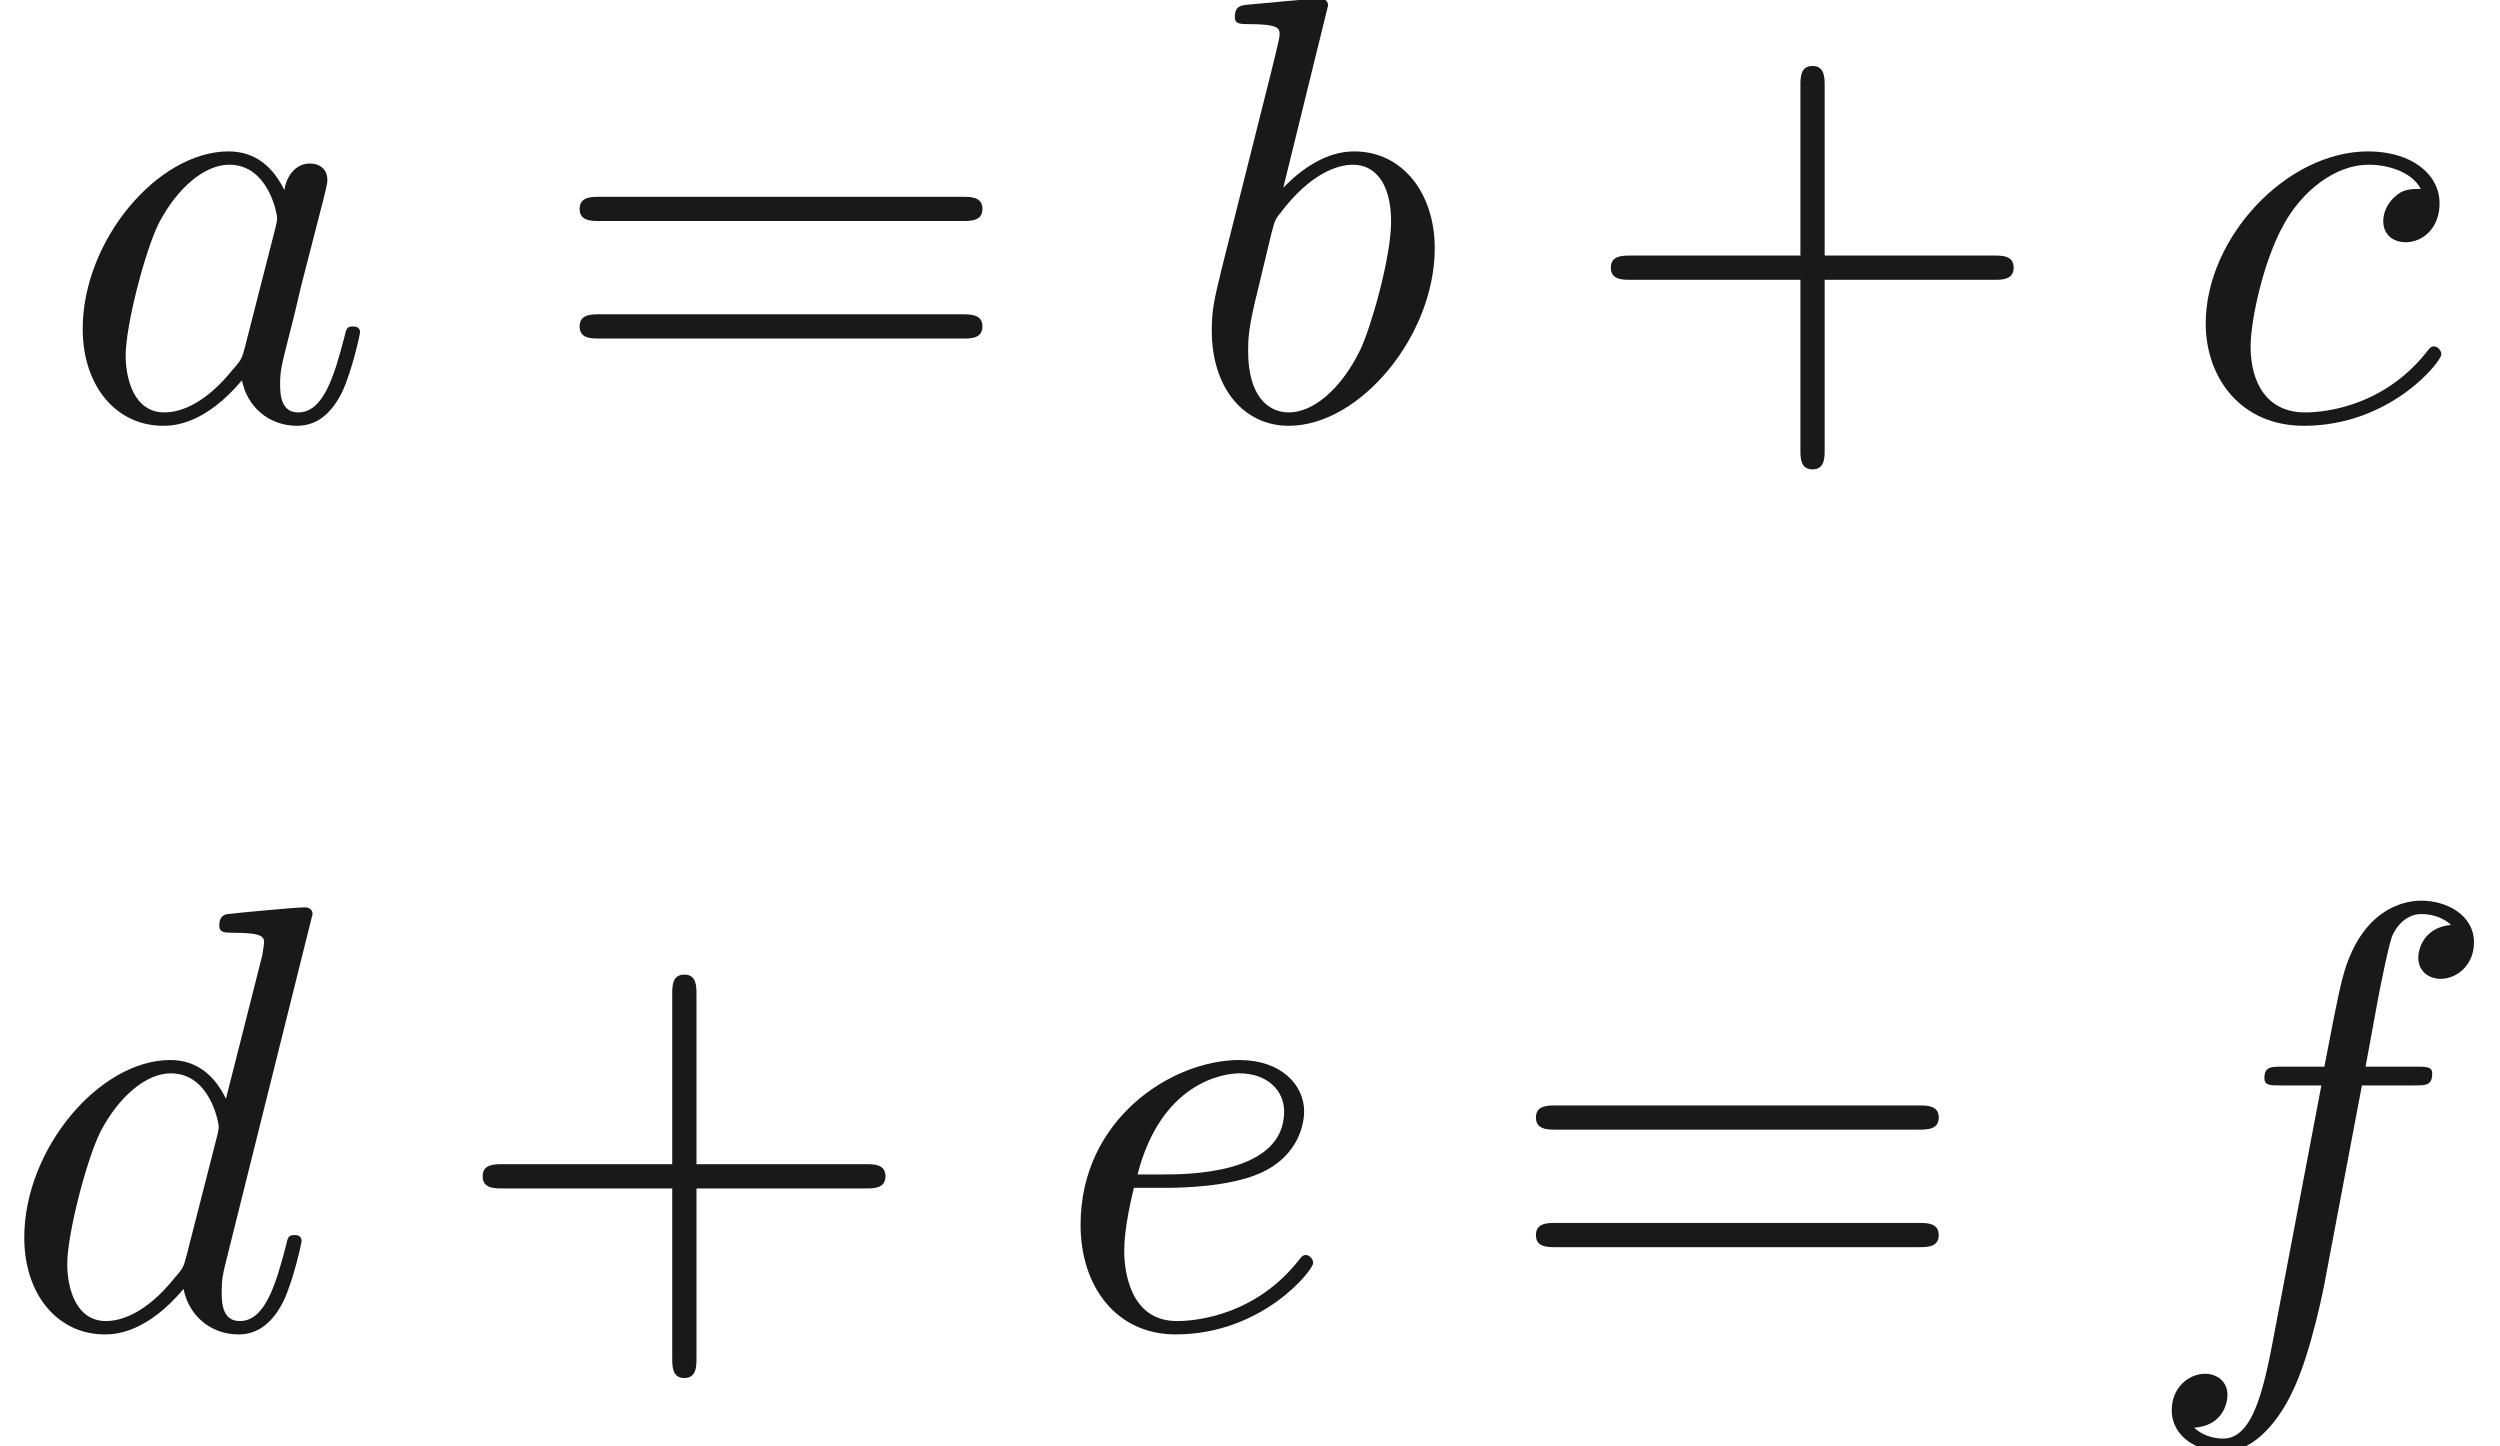
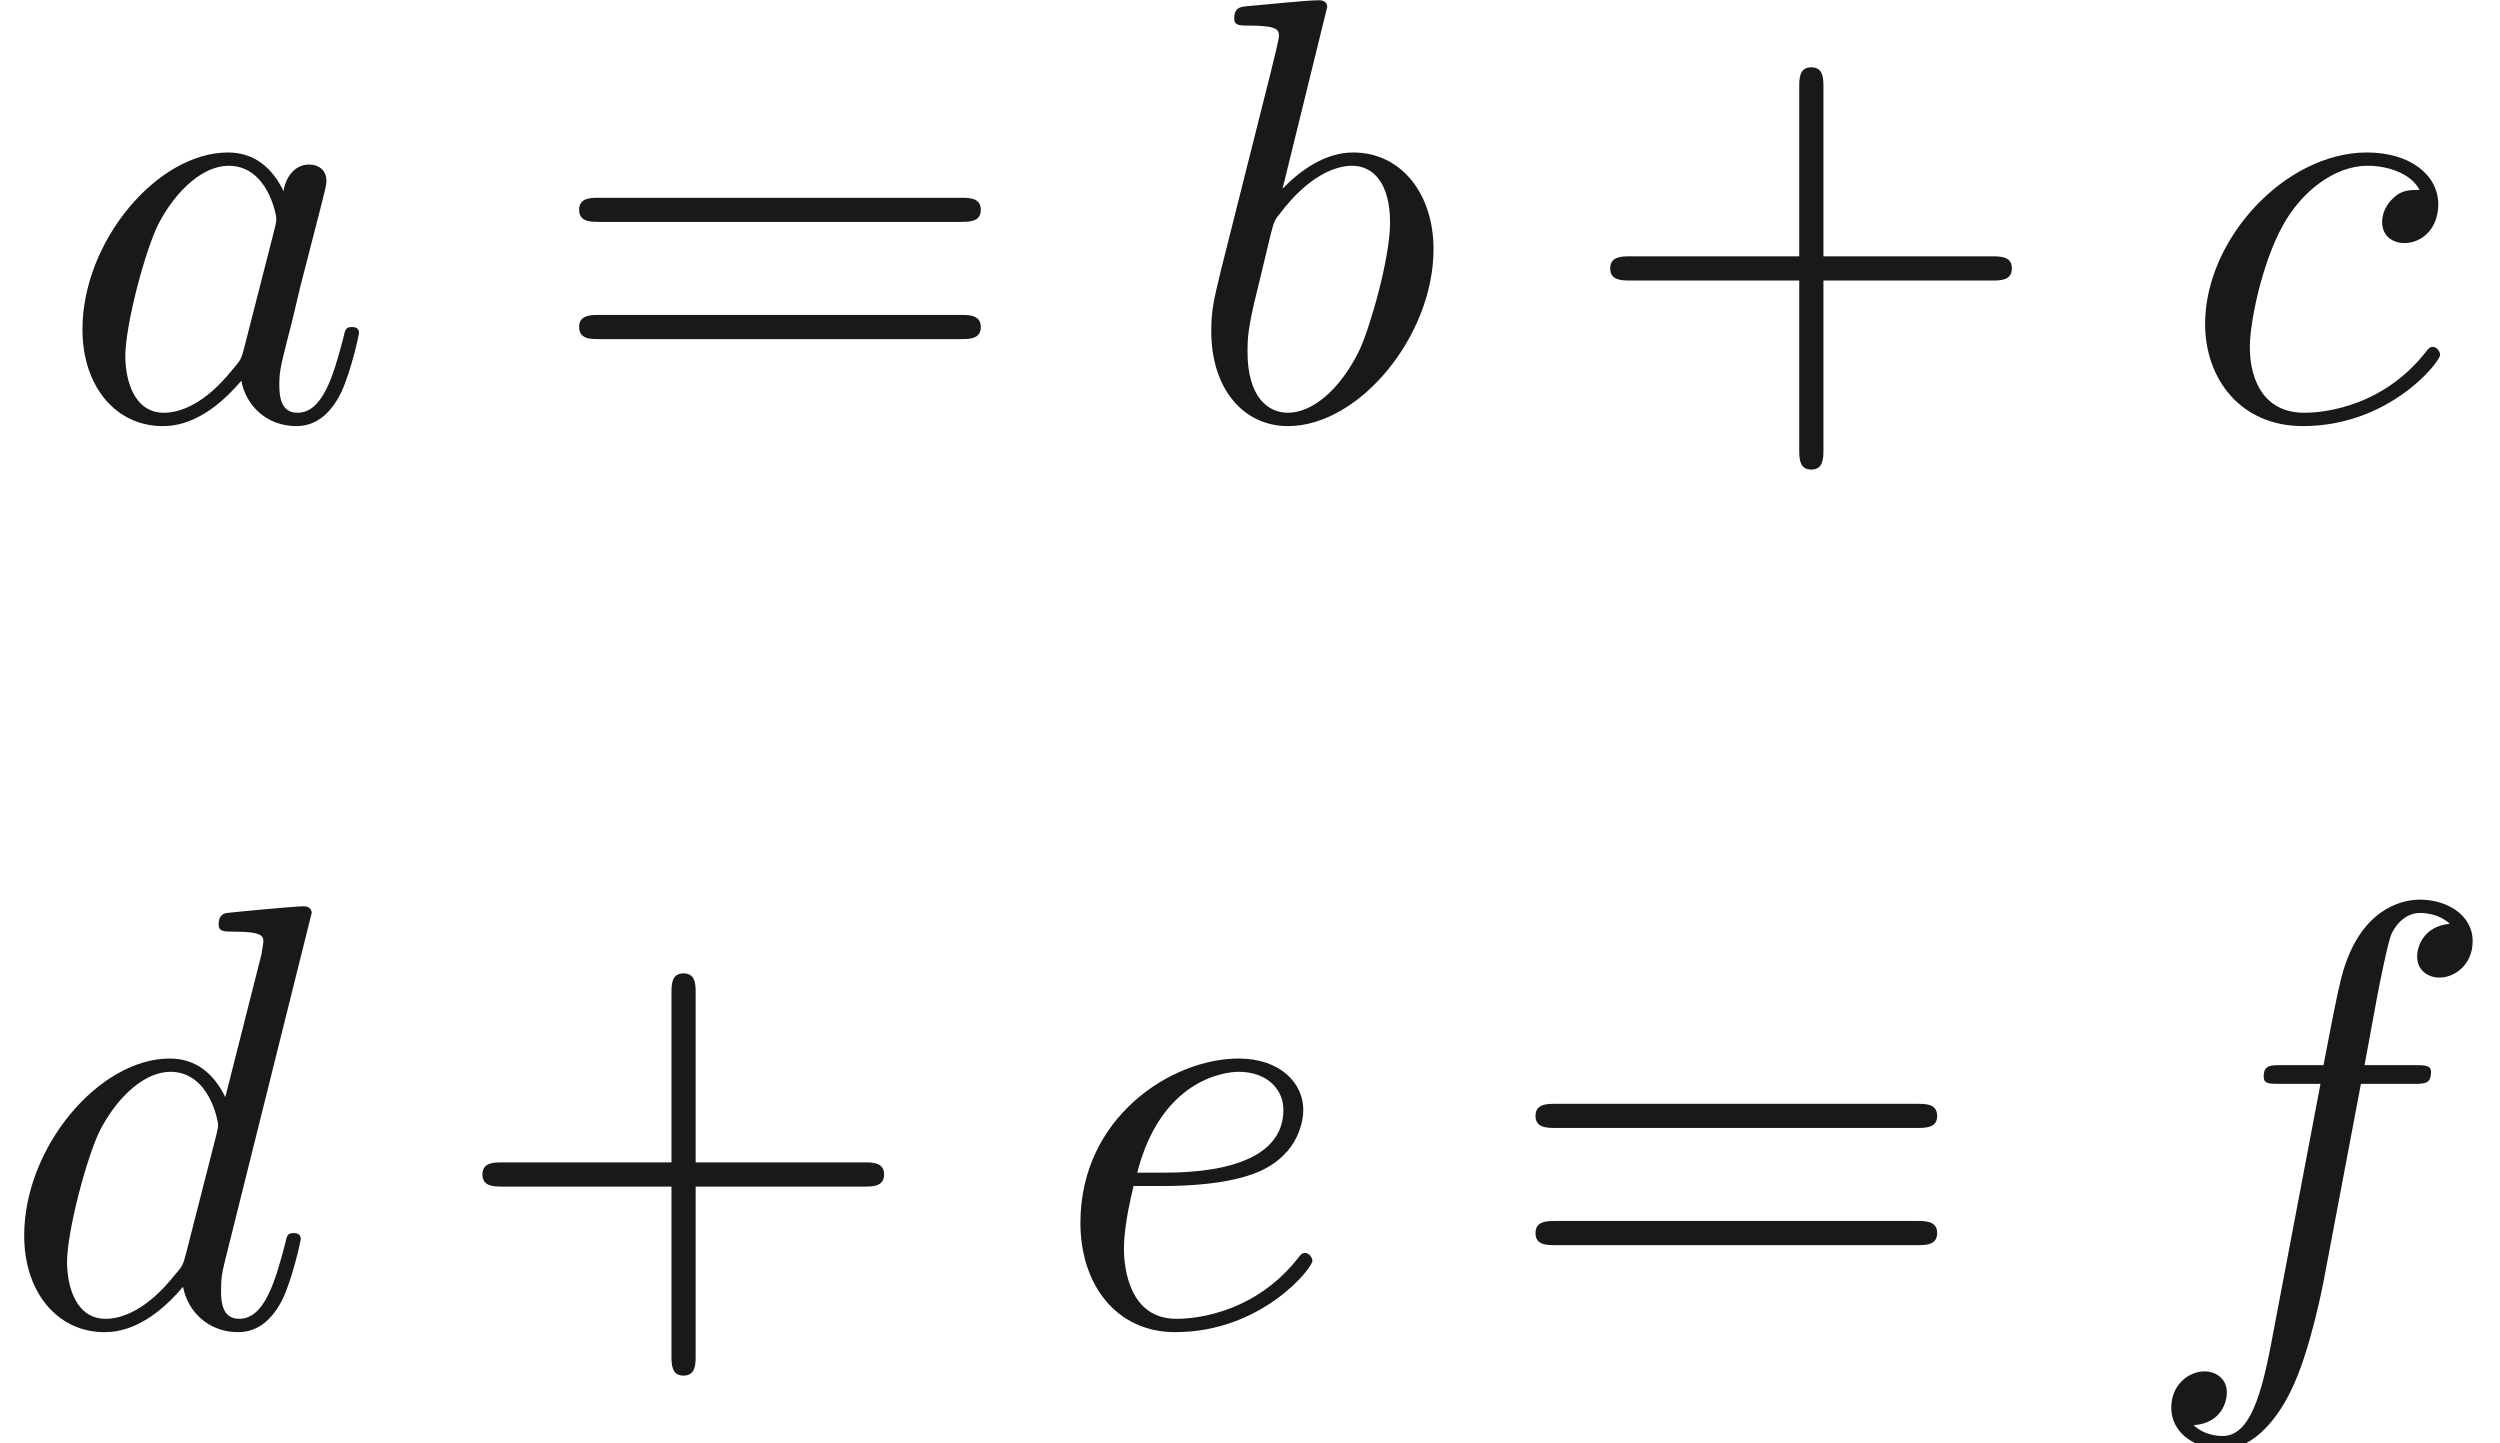
- <svg xmlns="http://www.w3.org/2000/svg" xmlns:ns1="http://github.com/leegao/readme2tex/" xmlns:xlink="http://www.w3.org/1999/xlink" height="23.767pt" ns1:offset="0" version="1.1" viewBox="120.417 -59.565 41.117 23.767" width="41.117pt">
+ <svg xmlns="http://www.w3.org/2000/svg" xmlns:ns1="http://github.com/leegao/readme2tex/" xmlns:xlink="http://www.w3.org/1999/xlink" height="23.8pt" ns1:offset="0" version="1.1" viewBox="119.587 -59.591 41.234 23.8" width="41.234pt">
  <defs>
-     <path d="M3.716 -3.766C3.537 -4.135 3.248 -4.403 2.8 -4.403C1.634 -4.403 0.399 -2.939 0.399 -1.484C0.399 -0.548 0.946 0.11 1.724 0.11C1.923 0.11 2.421 0.07 3.019 -0.638C3.098 -0.219 3.447 0.11 3.925 0.11C4.274 0.11 4.503 -0.12 4.663 -0.438C4.832 -0.797 4.961 -1.405 4.961 -1.425C4.961 -1.524 4.872 -1.524 4.842 -1.524C4.742 -1.524 4.732 -1.484 4.702 -1.345C4.533 -0.697 4.354 -0.11 3.945 -0.11C3.676 -0.11 3.646 -0.369 3.646 -0.568C3.646 -0.787 3.666 -0.867 3.776 -1.305C3.885 -1.724 3.905 -1.823 3.995 -2.202L4.354 -3.597C4.423 -3.875 4.423 -3.895 4.423 -3.935C4.423 -4.105 4.304 -4.204 4.135 -4.204C3.895 -4.204 3.746 -3.985 3.716 -3.766ZM3.068 -1.186C3.019 -1.006 3.019 -0.986 2.869 -0.817C2.431 -0.269 2.022 -0.11 1.743 -0.11C1.245 -0.11 1.106 -0.658 1.106 -1.046C1.106 -1.544 1.425 -2.77 1.654 -3.228C1.963 -3.816 2.411 -4.184 2.809 -4.184C3.457 -4.184 3.597 -3.367 3.597 -3.308S3.577 -3.188 3.567 -3.138L3.068 -1.186Z" id="g0-97" />
-     <path d="M2.381 -6.804C2.381 -6.814 2.381 -6.914 2.252 -6.914C2.022 -6.914 1.295 -6.834 1.036 -6.814C0.956 -6.804 0.847 -6.795 0.847 -6.615C0.847 -6.496 0.936 -6.496 1.086 -6.496C1.564 -6.496 1.584 -6.426 1.584 -6.326C1.584 -6.257 1.494 -5.918 1.445 -5.709L0.628 -2.461C0.508 -1.963 0.468 -1.803 0.468 -1.455C0.468 -0.508 0.996 0.11 1.734 0.11C2.909 0.11 4.135 -1.375 4.135 -2.809C4.135 -3.716 3.606 -4.403 2.809 -4.403C2.351 -4.403 1.943 -4.115 1.644 -3.806L2.381 -6.804ZM1.445 -3.039C1.504 -3.258 1.504 -3.278 1.594 -3.387C2.082 -4.035 2.531 -4.184 2.79 -4.184C3.148 -4.184 3.417 -3.885 3.417 -3.248C3.417 -2.66 3.088 -1.514 2.909 -1.136C2.58 -0.468 2.122 -0.11 1.734 -0.11C1.395 -0.11 1.066 -0.379 1.066 -1.116C1.066 -1.305 1.066 -1.494 1.225 -2.122L1.445 -3.039Z" id="g0-98" />
-     <path d="M3.945 -3.786C3.786 -3.786 3.646 -3.786 3.507 -3.646C3.347 -3.497 3.328 -3.328 3.328 -3.258C3.328 -3.019 3.507 -2.909 3.696 -2.909C3.985 -2.909 4.254 -3.148 4.254 -3.547C4.254 -4.035 3.786 -4.403 3.078 -4.403C1.734 -4.403 0.408 -2.979 0.408 -1.574C0.408 -0.677 0.986 0.11 2.022 0.11C3.447 0.11 4.284 -0.946 4.284 -1.066C4.284 -1.126 4.224 -1.196 4.164 -1.196C4.115 -1.196 4.095 -1.176 4.035 -1.096C3.248 -0.11 2.162 -0.11 2.042 -0.11C1.415 -0.11 1.146 -0.598 1.146 -1.196C1.146 -1.604 1.345 -2.57 1.684 -3.188C1.993 -3.756 2.54 -4.184 3.088 -4.184C3.427 -4.184 3.806 -4.055 3.945 -3.786Z" id="g0-99" />
-     <path d="M5.141 -6.804C5.141 -6.814 5.141 -6.914 5.011 -6.914C4.862 -6.914 3.915 -6.824 3.746 -6.804C3.666 -6.795 3.606 -6.745 3.606 -6.615C3.606 -6.496 3.696 -6.496 3.846 -6.496C4.324 -6.496 4.344 -6.426 4.344 -6.326L4.314 -6.127L3.716 -3.766C3.537 -4.135 3.248 -4.403 2.8 -4.403C1.634 -4.403 0.399 -2.939 0.399 -1.484C0.399 -0.548 0.946 0.11 1.724 0.11C1.923 0.11 2.421 0.07 3.019 -0.638C3.098 -0.219 3.447 0.11 3.925 0.11C4.274 0.11 4.503 -0.12 4.663 -0.438C4.832 -0.797 4.961 -1.405 4.961 -1.425C4.961 -1.524 4.872 -1.524 4.842 -1.524C4.742 -1.524 4.732 -1.484 4.702 -1.345C4.533 -0.697 4.354 -0.11 3.945 -0.11C3.676 -0.11 3.646 -0.369 3.646 -0.568C3.646 -0.807 3.666 -0.877 3.706 -1.046L5.141 -6.804ZM3.068 -1.186C3.019 -1.006 3.019 -0.986 2.869 -0.817C2.431 -0.269 2.022 -0.11 1.743 -0.11C1.245 -0.11 1.106 -0.658 1.106 -1.046C1.106 -1.544 1.425 -2.77 1.654 -3.228C1.963 -3.816 2.411 -4.184 2.809 -4.184C3.457 -4.184 3.597 -3.367 3.597 -3.308S3.577 -3.188 3.567 -3.138L3.068 -1.186Z" id="g0-100" />
-     <path d="M1.863 -2.301C2.152 -2.301 2.889 -2.321 3.387 -2.531C4.085 -2.829 4.135 -3.417 4.135 -3.557C4.135 -3.995 3.756 -4.403 3.068 -4.403C1.963 -4.403 0.458 -3.437 0.458 -1.694C0.458 -0.677 1.046 0.11 2.022 0.11C3.447 0.11 4.284 -0.946 4.284 -1.066C4.284 -1.126 4.224 -1.196 4.164 -1.196C4.115 -1.196 4.095 -1.176 4.035 -1.096C3.248 -0.11 2.162 -0.11 2.042 -0.11C1.265 -0.11 1.176 -0.946 1.176 -1.265C1.176 -1.385 1.186 -1.694 1.335 -2.301H1.863ZM1.395 -2.521C1.783 -4.035 2.809 -4.184 3.068 -4.184C3.537 -4.184 3.806 -3.895 3.806 -3.557C3.806 -2.521 2.212 -2.521 1.803 -2.521H1.395Z" id="g0-101" />
-     <path d="M3.656 -3.985H4.513C4.712 -3.985 4.812 -3.985 4.812 -4.184C4.812 -4.294 4.712 -4.294 4.543 -4.294H3.716L3.925 -5.43C3.965 -5.639 4.105 -6.346 4.164 -6.466C4.254 -6.655 4.423 -6.804 4.633 -6.804C4.672 -6.804 4.932 -6.804 5.121 -6.625C4.682 -6.585 4.583 -6.237 4.583 -6.087C4.583 -5.858 4.762 -5.738 4.951 -5.738C5.21 -5.738 5.499 -5.958 5.499 -6.336C5.499 -6.795 5.041 -7.024 4.633 -7.024C4.294 -7.024 3.666 -6.844 3.367 -5.858C3.308 -5.649 3.278 -5.549 3.039 -4.294H2.351C2.162 -4.294 2.052 -4.294 2.052 -4.105C2.052 -3.985 2.142 -3.985 2.331 -3.985H2.989L2.242 -0.05C2.062 0.917 1.893 1.823 1.375 1.823C1.335 1.823 1.086 1.823 0.897 1.644C1.355 1.614 1.445 1.255 1.445 1.106C1.445 0.877 1.265 0.757 1.076 0.757C0.817 0.757 0.528 0.976 0.528 1.355C0.528 1.803 0.966 2.042 1.375 2.042C1.923 2.042 2.321 1.455 2.501 1.076C2.819 0.448 3.049 -0.757 3.059 -0.827L3.656 -3.985Z" id="g0-102" />
    <path d="M4.075 -2.291H6.854C6.994 -2.291 7.183 -2.291 7.183 -2.491S6.994 -2.69 6.854 -2.69H4.075V-5.479C4.075 -5.619 4.075 -5.808 3.875 -5.808S3.676 -5.619 3.676 -5.479V-2.69H0.887C0.747 -2.69 0.558 -2.69 0.558 -2.491S0.747 -2.291 0.887 -2.291H3.676V0.498C3.676 0.638 3.676 0.827 3.875 0.827S4.075 0.638 4.075 0.498V-2.291Z" id="g1-43" />
    <path d="M6.844 -3.258C6.994 -3.258 7.183 -3.258 7.183 -3.457S6.994 -3.656 6.854 -3.656H0.887C0.747 -3.656 0.558 -3.656 0.558 -3.457S0.747 -3.258 0.897 -3.258H6.844ZM6.854 -1.325C6.994 -1.325 7.183 -1.325 7.183 -1.524S6.994 -1.724 6.844 -1.724H0.897C0.747 -1.724 0.558 -1.724 0.558 -1.524S0.747 -1.325 0.887 -1.325H6.854Z" id="g1-61" />
+     <path d="M3.716 -3.766C3.537 -4.134 3.248 -4.403 2.8 -4.403C1.634 -4.403 0.399 -2.939 0.399 -1.484C0.399 -0.548 0.946 0.11 1.724 0.11C1.923 0.11 2.421 0.07 3.019 -0.638C3.098 -0.219 3.447 0.11 3.925 0.11C4.274 0.11 4.503 -0.12 4.663 -0.438C4.832 -0.797 4.961 -1.405 4.961 -1.425C4.961 -1.524 4.872 -1.524 4.842 -1.524C4.742 -1.524 4.732 -1.484 4.702 -1.345C4.533 -0.697 4.354 -0.11 3.945 -0.11C3.676 -0.11 3.646 -0.369 3.646 -0.568C3.646 -0.787 3.666 -0.867 3.776 -1.305C3.885 -1.724 3.905 -1.823 3.995 -2.202L4.354 -3.597C4.423 -3.875 4.423 -3.895 4.423 -3.935C4.423 -4.105 4.304 -4.204 4.134 -4.204C3.895 -4.204 3.746 -3.985 3.716 -3.766ZM3.068 -1.186C3.019 -1.006 3.019 -0.986 2.869 -0.817C2.431 -0.269 2.022 -0.11 1.743 -0.11C1.245 -0.11 1.106 -0.658 1.106 -1.046C1.106 -1.544 1.425 -2.77 1.654 -3.228C1.963 -3.816 2.411 -4.184 2.809 -4.184C3.457 -4.184 3.597 -3.367 3.597 -3.308S3.577 -3.188 3.567 -3.138L3.068 -1.186Z" id="g0-97" />
+     <path d="M2.381 -6.804C2.381 -6.814 2.381 -6.914 2.252 -6.914C2.022 -6.914 1.295 -6.834 1.036 -6.814C0.956 -6.804 0.847 -6.795 0.847 -6.615C0.847 -6.496 0.936 -6.496 1.086 -6.496C1.564 -6.496 1.584 -6.426 1.584 -6.326C1.584 -6.257 1.494 -5.918 1.445 -5.709L0.628 -2.461C0.508 -1.963 0.468 -1.803 0.468 -1.455C0.468 -0.508 0.996 0.11 1.733 0.11C2.909 0.11 4.134 -1.375 4.134 -2.809C4.134 -3.716 3.606 -4.403 2.809 -4.403C2.351 -4.403 1.943 -4.115 1.644 -3.806L2.381 -6.804ZM1.445 -3.039C1.504 -3.258 1.504 -3.278 1.594 -3.387C2.082 -4.035 2.531 -4.184 2.79 -4.184C3.148 -4.184 3.417 -3.885 3.417 -3.248C3.417 -2.66 3.088 -1.514 2.909 -1.136C2.58 -0.468 2.122 -0.11 1.733 -0.11C1.395 -0.11 1.066 -0.379 1.066 -1.116C1.066 -1.305 1.066 -1.494 1.225 -2.122L1.445 -3.039Z" id="g0-98" />
+     <path d="M3.945 -3.786C3.786 -3.786 3.646 -3.786 3.507 -3.646C3.347 -3.497 3.328 -3.328 3.328 -3.258C3.328 -3.019 3.507 -2.909 3.696 -2.909C3.985 -2.909 4.254 -3.148 4.254 -3.547C4.254 -4.035 3.786 -4.403 3.078 -4.403C1.733 -4.403 0.408 -2.979 0.408 -1.574C0.408 -0.677 0.986 0.11 2.022 0.11C3.447 0.11 4.284 -0.946 4.284 -1.066C4.284 -1.126 4.224 -1.196 4.164 -1.196C4.115 -1.196 4.095 -1.176 4.035 -1.096C3.248 -0.11 2.162 -0.11 2.042 -0.11C1.415 -0.11 1.146 -0.598 1.146 -1.196C1.146 -1.604 1.345 -2.57 1.684 -3.188C1.993 -3.756 2.54 -4.184 3.088 -4.184C3.427 -4.184 3.806 -4.055 3.945 -3.786Z" id="g0-99" />
+     <path d="M5.141 -6.804C5.141 -6.814 5.141 -6.914 5.011 -6.914C4.862 -6.914 3.915 -6.824 3.746 -6.804C3.666 -6.795 3.606 -6.745 3.606 -6.615C3.606 -6.496 3.696 -6.496 3.846 -6.496C4.324 -6.496 4.344 -6.426 4.344 -6.326L4.314 -6.127L3.716 -3.766C3.537 -4.134 3.248 -4.403 2.8 -4.403C1.634 -4.403 0.399 -2.939 0.399 -1.484C0.399 -0.548 0.946 0.11 1.724 0.11C1.923 0.11 2.421 0.07 3.019 -0.638C3.098 -0.219 3.447 0.11 3.925 0.11C4.274 0.11 4.503 -0.12 4.663 -0.438C4.832 -0.797 4.961 -1.405 4.961 -1.425C4.961 -1.524 4.872 -1.524 4.842 -1.524C4.742 -1.524 4.732 -1.484 4.702 -1.345C4.533 -0.697 4.354 -0.11 3.945 -0.11C3.676 -0.11 3.646 -0.369 3.646 -0.568C3.646 -0.807 3.666 -0.877 3.706 -1.046L5.141 -6.804ZM3.068 -1.186C3.019 -1.006 3.019 -0.986 2.869 -0.817C2.431 -0.269 2.022 -0.11 1.743 -0.11C1.245 -0.11 1.106 -0.658 1.106 -1.046C1.106 -1.544 1.425 -2.77 1.654 -3.228C1.963 -3.816 2.411 -4.184 2.809 -4.184C3.457 -4.184 3.597 -3.367 3.597 -3.308S3.577 -3.188 3.567 -3.138L3.068 -1.186Z" id="g0-100" />
+     <path d="M1.863 -2.301C2.152 -2.301 2.889 -2.321 3.387 -2.531C4.085 -2.829 4.134 -3.417 4.134 -3.557C4.134 -3.995 3.756 -4.403 3.068 -4.403C1.963 -4.403 0.458 -3.437 0.458 -1.694C0.458 -0.677 1.046 0.11 2.022 0.11C3.447 0.11 4.284 -0.946 4.284 -1.066C4.284 -1.126 4.224 -1.196 4.164 -1.196C4.115 -1.196 4.095 -1.176 4.035 -1.096C3.248 -0.11 2.162 -0.11 2.042 -0.11C1.265 -0.11 1.176 -0.946 1.176 -1.265C1.176 -1.385 1.186 -1.694 1.335 -2.301H1.863ZM1.395 -2.521C1.783 -4.035 2.809 -4.184 3.068 -4.184C3.537 -4.184 3.806 -3.895 3.806 -3.557C3.806 -2.521 2.212 -2.521 1.803 -2.521H1.395Z" id="g0-101" />
+     <path d="M3.656 -3.985H4.513C4.712 -3.985 4.812 -3.985 4.812 -4.184C4.812 -4.294 4.712 -4.294 4.543 -4.294H3.716L3.925 -5.43C3.965 -5.639 4.105 -6.346 4.164 -6.466C4.254 -6.655 4.423 -6.804 4.633 -6.804C4.672 -6.804 4.932 -6.804 5.121 -6.625C4.682 -6.585 4.583 -6.237 4.583 -6.087C4.583 -5.858 4.762 -5.738 4.951 -5.738C5.21 -5.738 5.499 -5.958 5.499 -6.336C5.499 -6.795 5.041 -7.024 4.633 -7.024C4.294 -7.024 3.666 -6.844 3.367 -5.858C3.308 -5.649 3.278 -5.549 3.039 -4.294H2.351C2.162 -4.294 2.052 -4.294 2.052 -4.105C2.052 -3.985 2.142 -3.985 2.331 -3.985H2.989L2.242 -0.05C2.062 0.917 1.893 1.823 1.375 1.823C1.335 1.823 1.086 1.823 0.897 1.644C1.355 1.614 1.445 1.255 1.445 1.106C1.445 0.877 1.265 0.757 1.076 0.757C0.817 0.757 0.528 0.976 0.528 1.355C0.528 1.803 0.966 2.042 1.375 2.042C1.923 2.042 2.321 1.455 2.501 1.076C2.819 0.448 3.049 -0.757 3.059 -0.827L3.656 -3.985Z" id="g0-102" />
  </defs>
  <g fill-opacity="0.9" id="page1">
-     <use x="121.378" y="-52.672" xlink:href="#g0-97" />
-     <use x="129.392" y="-52.672" xlink:href="#g1-61" />
-     <use x="139.879" y="-52.672" xlink:href="#g0-98" />
-     <use x="146.352" y="-52.672" xlink:href="#g1-43" />
-     <use x="156.286" y="-52.672" xlink:href="#g0-99" />
-     <use x="120.417" y="-37.728" xlink:href="#g0-100" />
-     <use x="127.797" y="-37.728" xlink:href="#g1-43" />
-     <use x="137.731" y="-37.728" xlink:href="#g0-101" />
-     <use x="145.12" y="-37.728" xlink:href="#g1-61" />
-     <use x="155.607" y="-37.728" xlink:href="#g0-102" />
+     <use x="120.548" y="-52.673" xlink:href="#g0-97" />
+     <use x="128.581" y="-52.673" xlink:href="#g1-61" />
+     <use x="139.097" y="-52.673" xlink:href="#g0-98" />
+     <use x="145.587" y="-52.673" xlink:href="#g1-43" />
+     <use x="155.549" y="-52.673" xlink:href="#g0-99" />
+     <use x="119.587" y="-37.729" xlink:href="#g0-100" />
+     <use x="126.986" y="-37.729" xlink:href="#g1-43" />
+     <use x="136.949" y="-37.729" xlink:href="#g0-101" />
+     <use x="144.355" y="-37.729" xlink:href="#g1-61" />
+     <use x="154.871" y="-37.729" xlink:href="#g0-102" />
  </g>
</svg>
